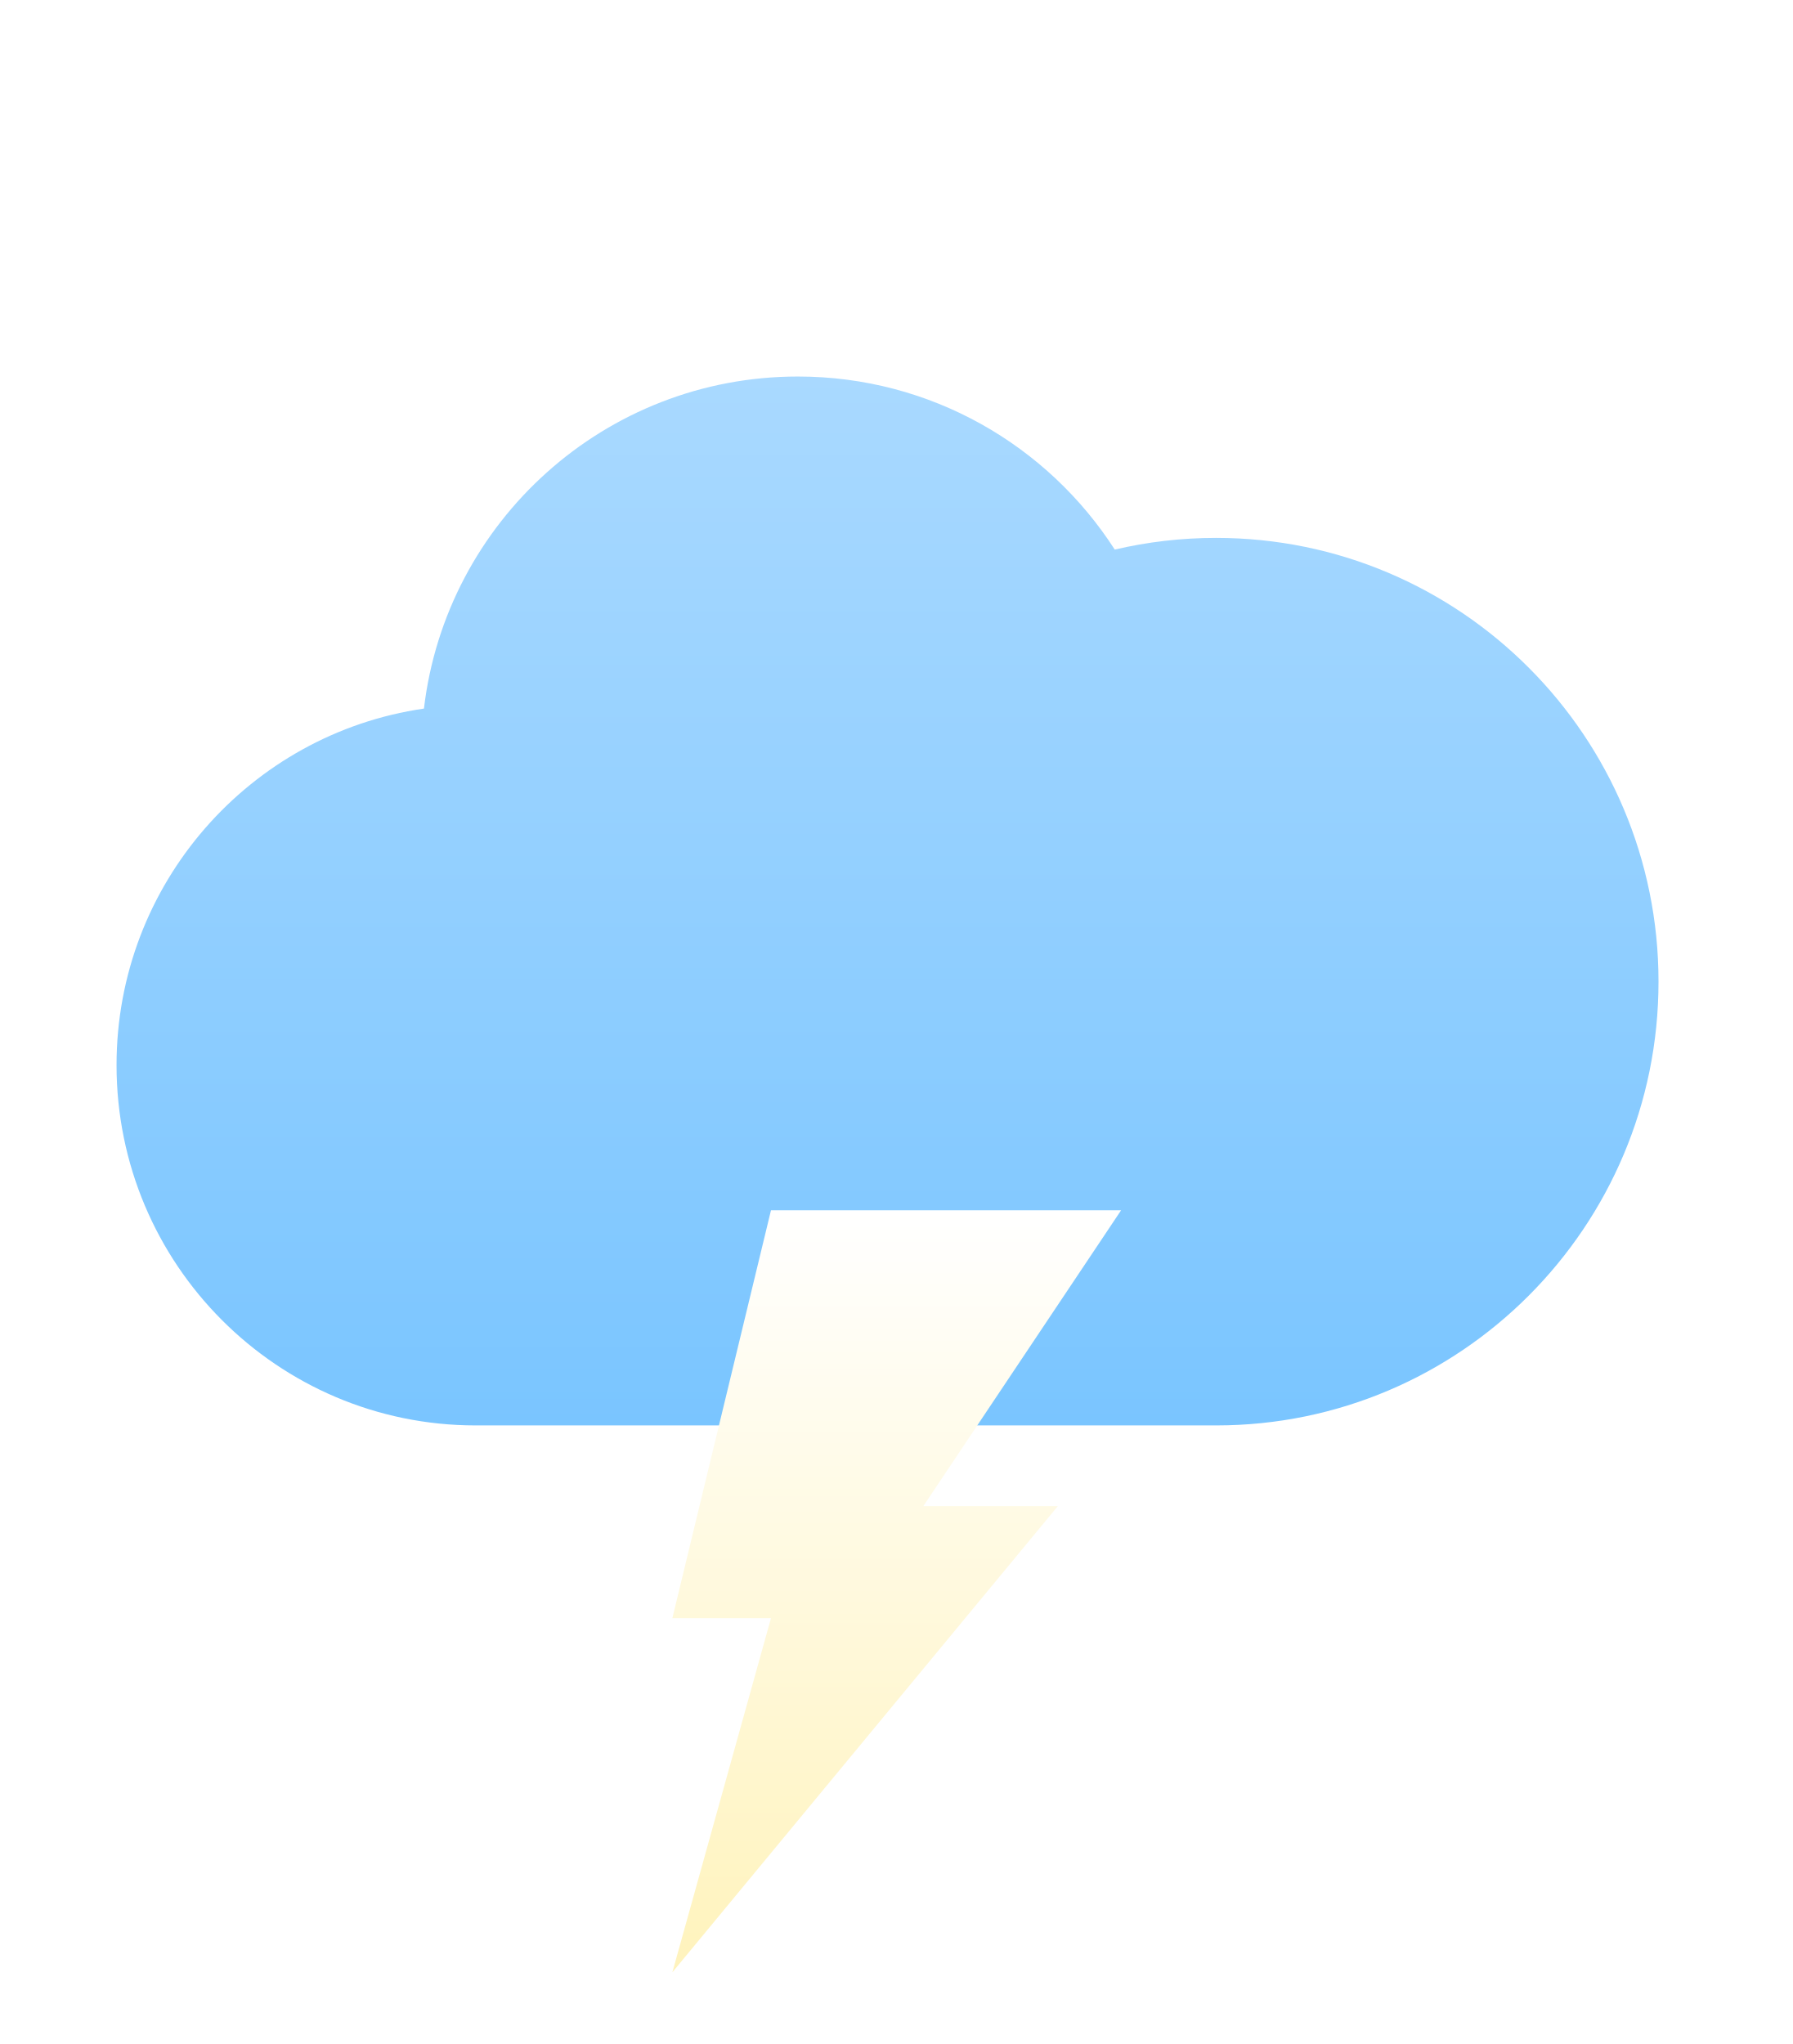
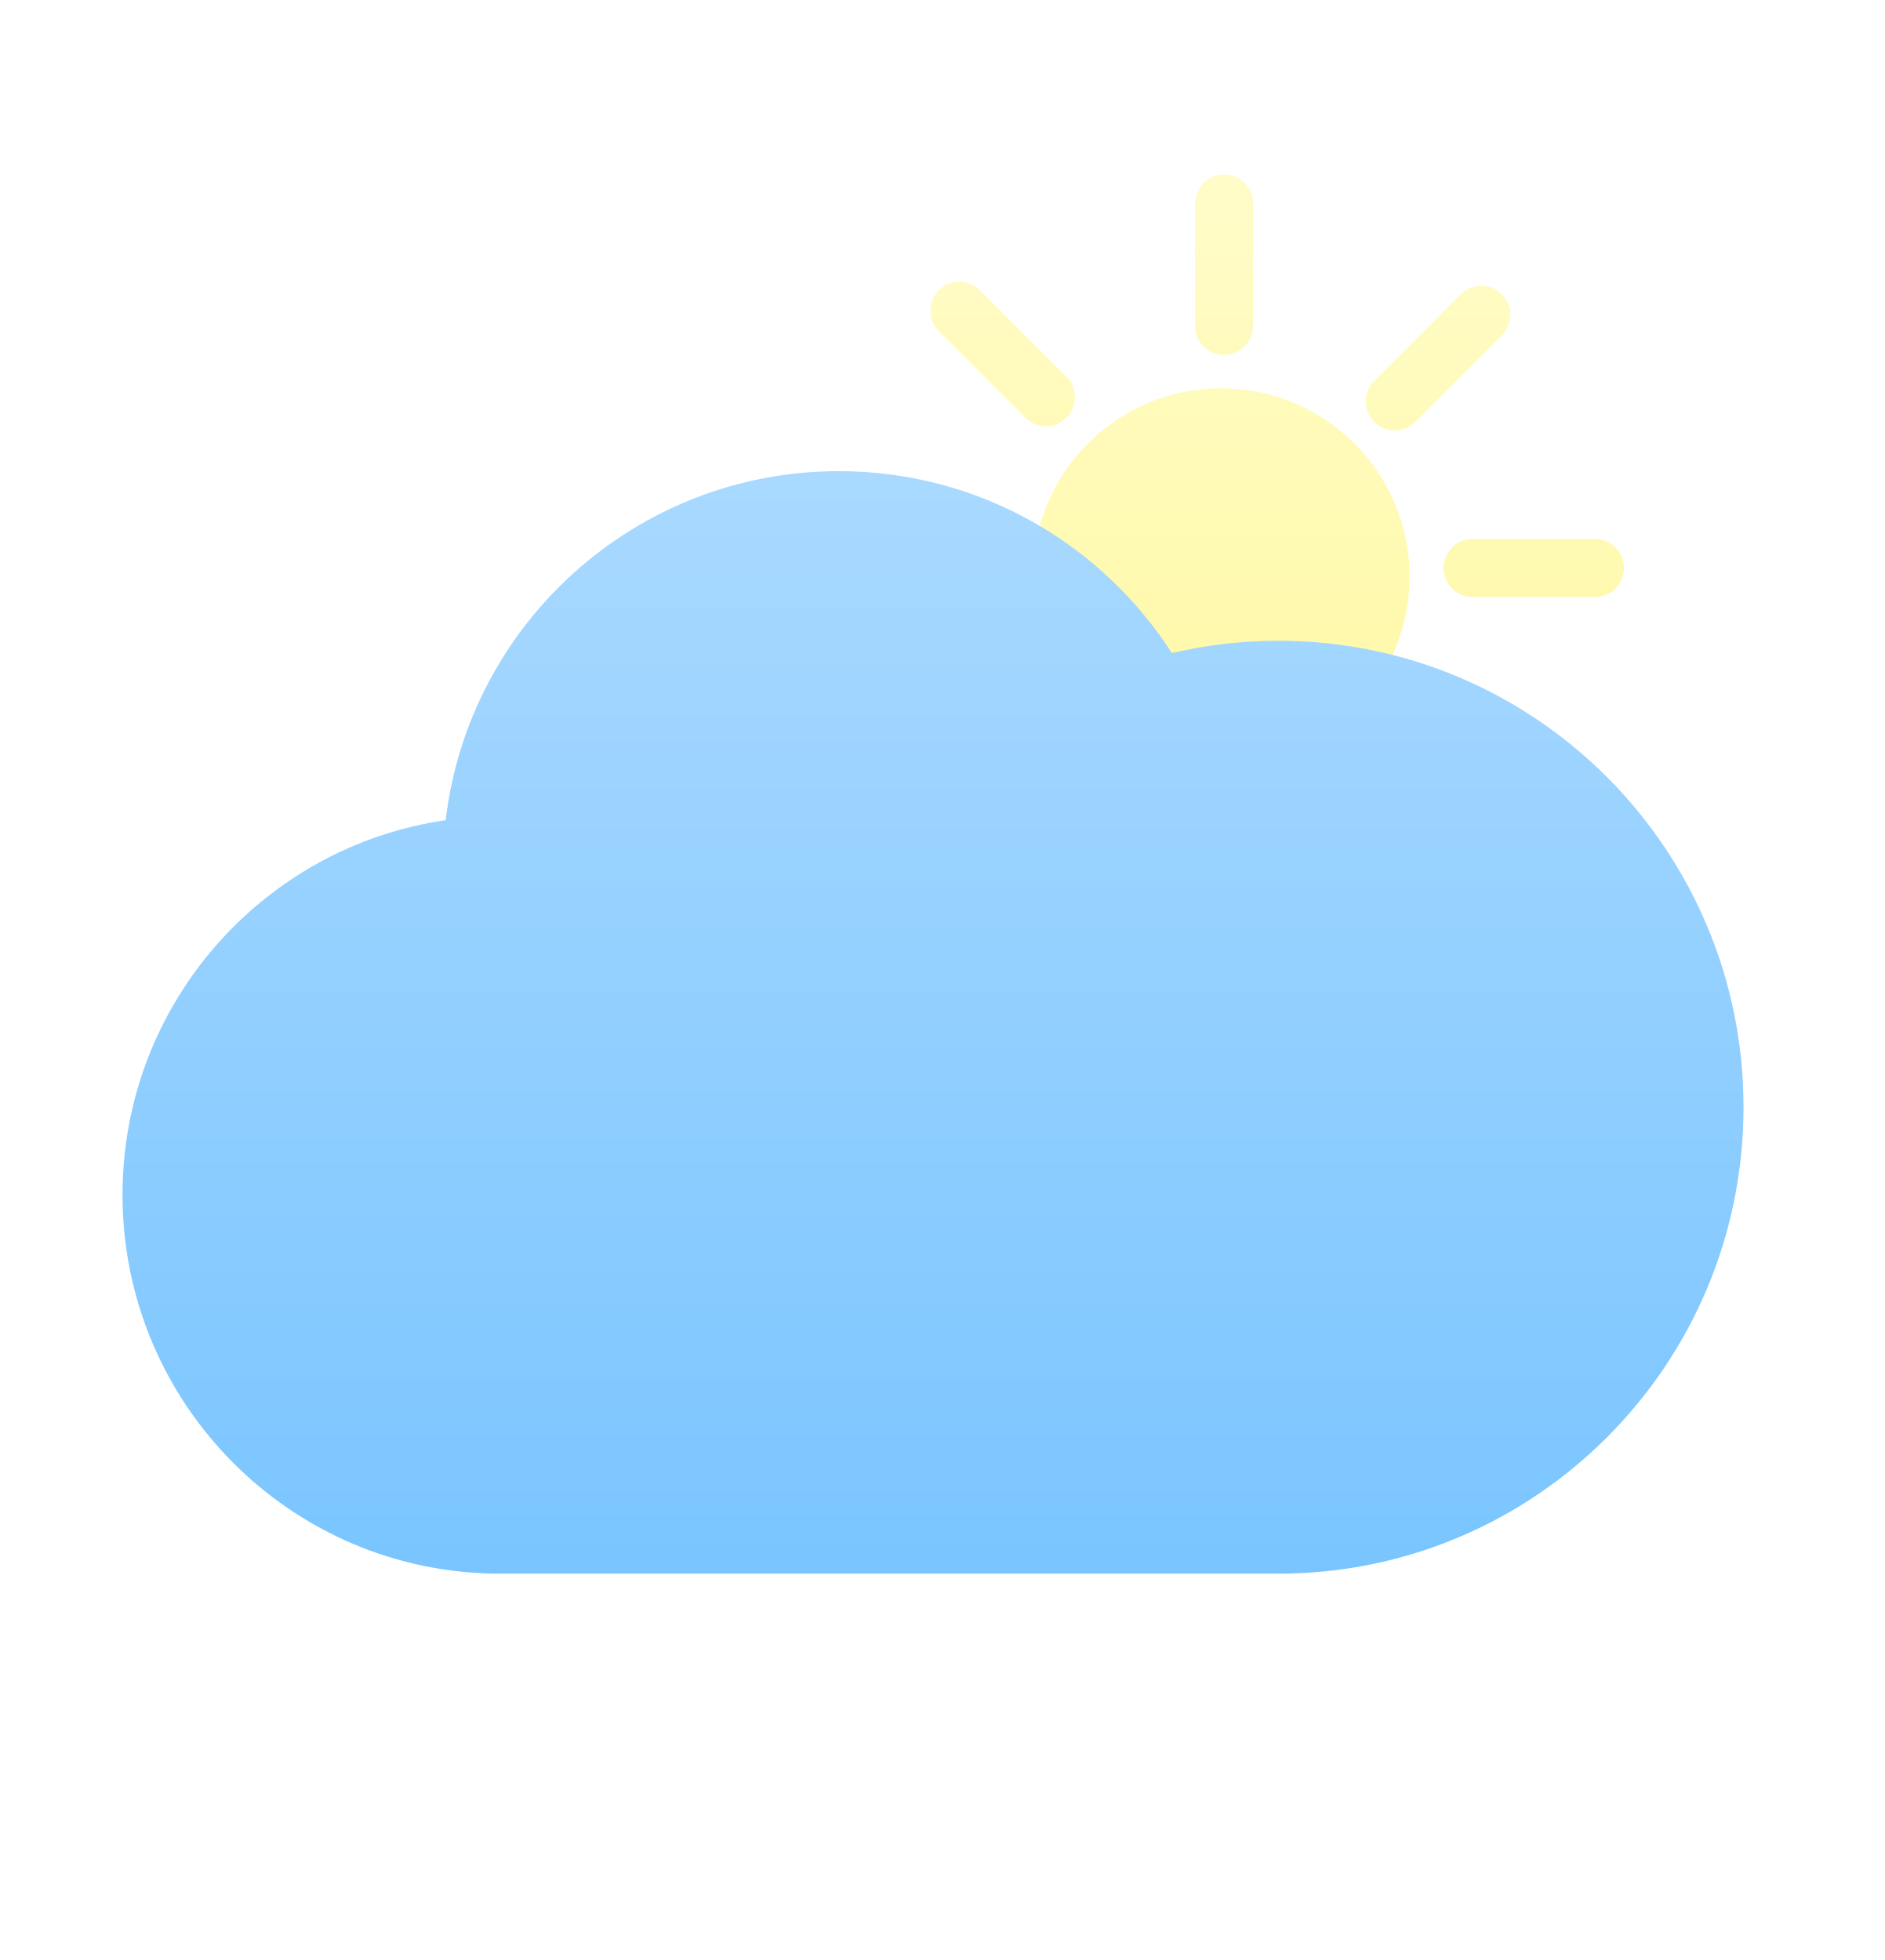
- <svg xmlns="http://www.w3.org/2000/svg" width="200" height="228" viewBox="0 0 200 228" fill="none">
-   <path fill-rule="evenodd" clip-rule="evenodd" d="M47.29 79.039C27.899 81.848 13 98.585 13 118.812C13 141.007 30.939 159 53.068 159H135.648C162.904 159 185 136.838 185 109.5C185 82.162 162.904 60 135.648 60C131.759 60 127.975 60.451 124.346 61.304C116.874 49.691 103.835 42 89 42C67.483 42 49.745 58.181 47.29 79.039Z" fill="url(#paint0_linear)" />
-   <path fill-rule="evenodd" clip-rule="evenodd" d="M86 135H125.056L102.994 168H118L75 220L86 180.5H75L86 135Z" fill="url(#paint1_linear)" />
+ <svg xmlns="http://www.w3.org/2000/svg" width="200" height="208" viewBox="0 0 200 208" fill="none">
+   <path fill-rule="evenodd" clip-rule="evenodd" d="M126.81 21.589V34.588C126.81 36.286 128.187 37.663 129.885 37.663C131.583 37.663 132.96 36.286 132.96 34.588V21.589C132.96 19.891 131.583 18.514 129.885 18.514C128.187 18.514 126.81 19.891 126.81 21.589ZM129.577 81.18C140.616 81.18 149.565 72.231 149.565 61.193C149.565 50.154 140.616 41.205 129.577 41.205C118.539 41.205 109.59 50.154 109.59 61.193C109.59 72.231 118.539 81.18 129.577 81.18ZM89.974 63.345H102.973C104.672 63.345 106.048 61.968 106.048 60.27C106.048 58.572 104.672 57.195 102.973 57.195H89.974C88.276 57.195 86.899 58.572 86.899 60.27C86.899 61.968 88.276 63.345 89.974 63.345ZM169.245 63.345H156.246C154.548 63.345 153.171 61.968 153.171 60.27C153.171 58.572 154.548 57.195 156.246 57.195H169.245C170.943 57.195 172.32 58.572 172.32 60.27C172.32 61.968 170.943 63.345 169.245 63.345ZM126.81 100.86V87.861C126.81 86.163 128.187 84.786 129.885 84.786C131.583 84.786 132.96 86.163 132.96 87.861V100.86C132.96 102.558 131.583 103.935 129.885 103.935C128.187 103.935 126.81 102.558 126.81 100.86ZM99.617 35.146L108.809 44.337C110.009 45.538 111.956 45.538 113.157 44.337C114.358 43.136 114.358 41.19 113.157 39.989L103.966 30.797C102.765 29.596 100.818 29.596 99.617 30.797C98.416 31.998 98.416 33.945 99.617 35.146ZM155.67 91.199L146.478 82.007C145.277 80.806 145.277 78.859 146.478 77.658C147.679 76.457 149.626 76.457 150.827 77.658L160.018 86.85C161.219 88.051 161.219 89.998 160.018 91.199C158.818 92.399 156.871 92.399 155.67 91.199ZM155.009 31.232L145.818 40.423C144.617 41.624 144.617 43.571 145.818 44.772C147.018 45.973 148.966 45.973 150.166 44.772L159.358 35.581C160.559 34.38 160.559 32.433 159.358 31.232C158.157 30.031 156.21 30.031 155.009 31.232ZM98.956 87.285L108.148 78.093C109.349 76.892 111.296 76.892 112.497 78.093C113.698 79.294 113.698 81.241 112.497 82.442L103.305 91.633C102.104 92.834 100.157 92.834 98.956 91.633C97.756 90.433 97.756 88.486 98.956 87.285Z" fill="url(#paint0_linear)" />
+   <path fill-rule="evenodd" clip-rule="evenodd" d="M47.29 87.039C27.899 89.848 13 106.585 13 126.812C13 149.007 30.939 167 53.068 167H135.648C162.904 167 185 144.838 185 117.5C185 90.162 162.904 68 135.648 68C131.759 68 127.975 68.451 124.346 69.304C116.874 57.691 103.835 50 89 50C67.483 50 49.745 66.181 47.29 87.039Z" fill="url(#paint1_linear)" />
  <defs>
-     <linearGradient id="paint0_linear" x1="13" y1="42" x2="13" y2="159" gradientUnits="userSpaceOnUse">
+     <linearGradient id="paint0_linear" x1="86.899" y1="18.514" x2="86.899" y2="103.935" gradientUnits="userSpaceOnUse">
+       <stop stop-color="#FFFCC9" />
+       <stop offset="1" stop-color="#FFF799" />
+     </linearGradient>
+     <linearGradient id="paint1_linear" x1="13" y1="50" x2="13" y2="167" gradientUnits="userSpaceOnUse">
      <stop stop-color="#A9D9FF" />
      <stop offset="1" stop-color="#7AC5FF" />
    </linearGradient>
-     <linearGradient id="paint1_linear" x1="75" y1="135" x2="75" y2="220" gradientUnits="userSpaceOnUse">
-       <stop stop-color="white" />
-       <stop offset="1" stop-color="#FFF3BC" />
-     </linearGradient>
  </defs>
</svg>
